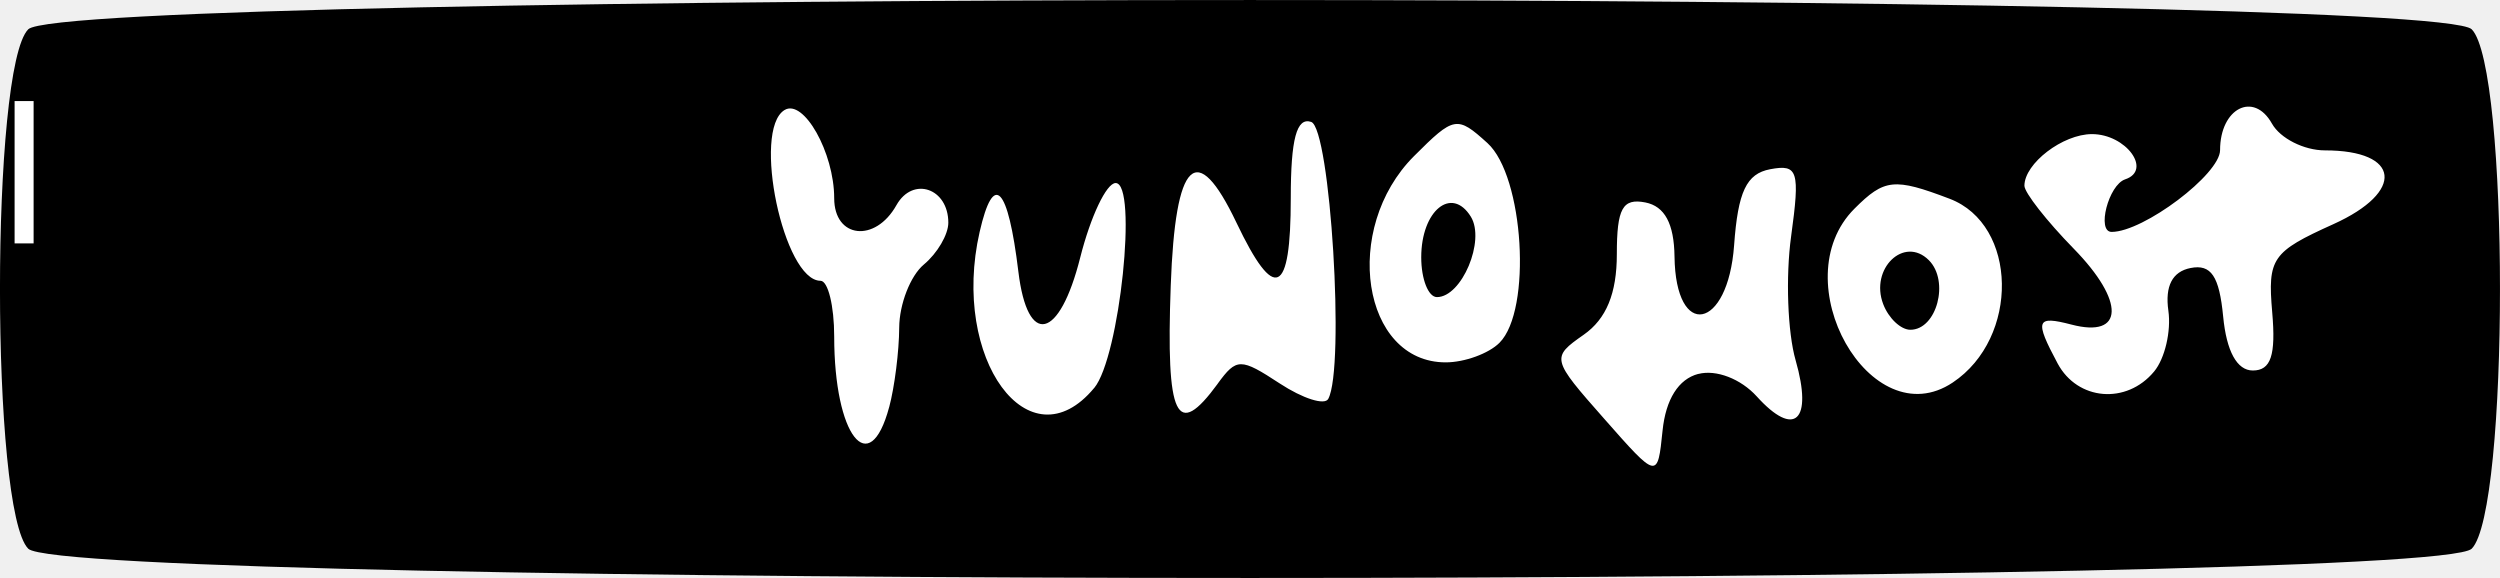
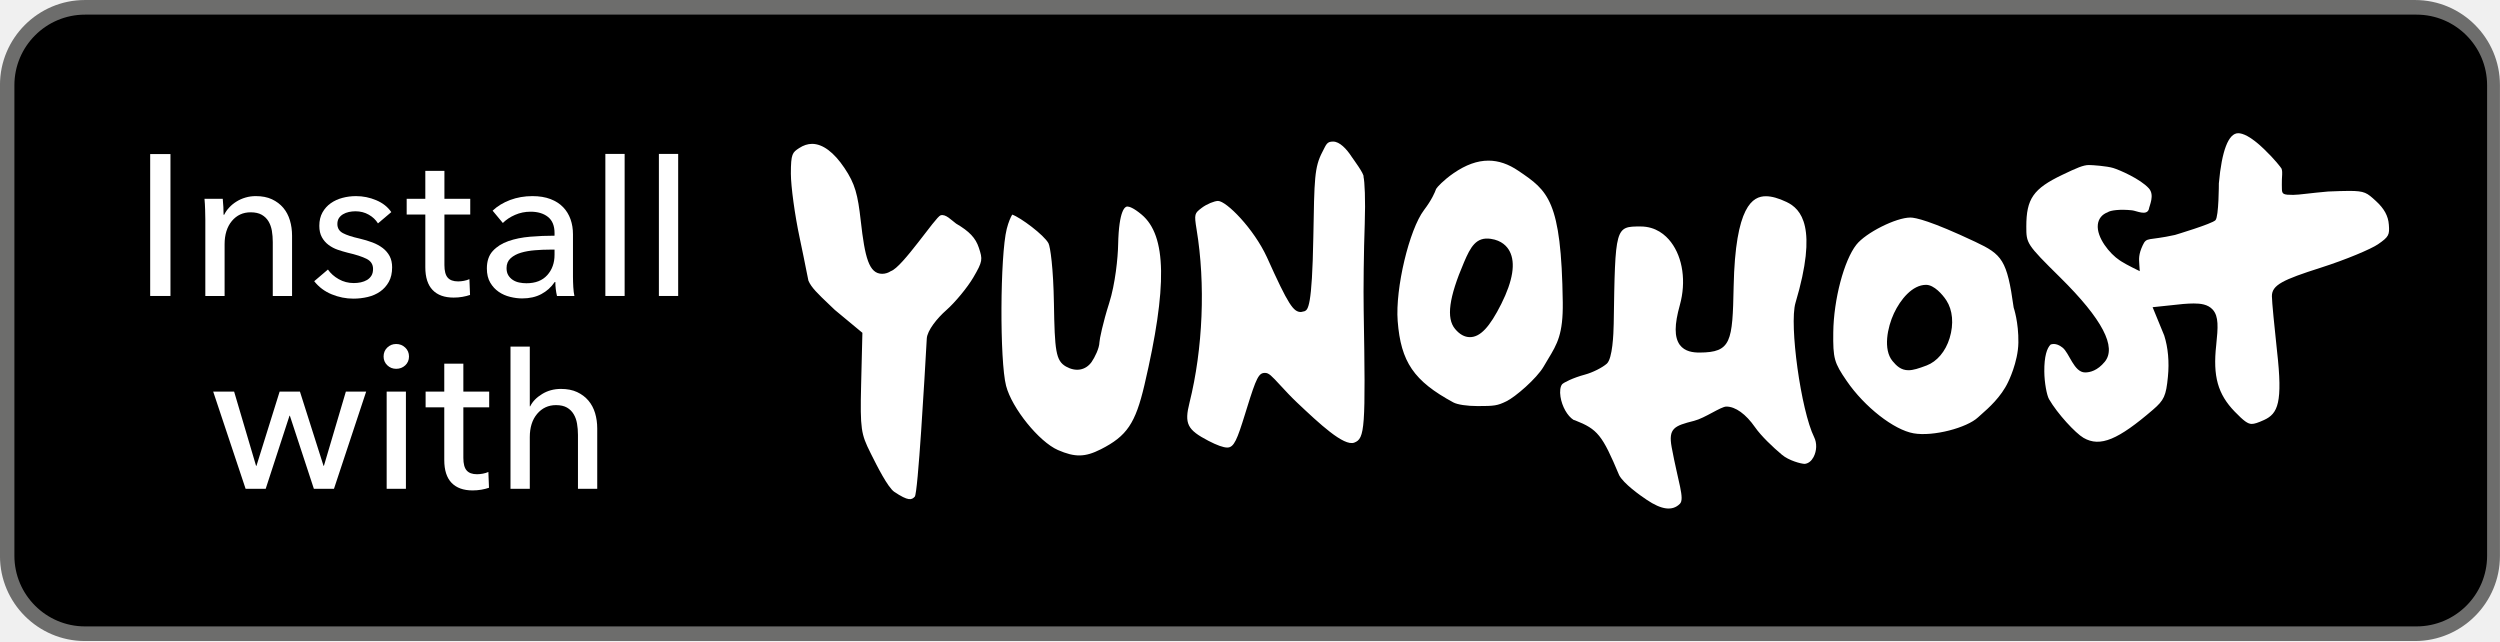
- <svg xmlns="http://www.w3.org/2000/svg" width="40.568mm" height="9.379mm" viewBox="0 0 40.568 9.379" version="1.1" id="svg20371">
-   <defs id="defs20365" />
-   <g id="layer1" transform="translate(-85.54935,-144.1438)">
-     <rect style="color:#000000;clip-rule:nonzero;display:inline;overflow:visible;visibility:visible;opacity:1;isolation:auto;mix-blend-mode:normal;color-interpolation:sRGB;color-interpolation-filters:linearRGB;solid-color:#000000;solid-opacity:1;vector-effect:none;fill:#ffffff;fill-opacity:1;fill-rule:evenodd;stroke:none;stroke-width:0.265;stroke-linecap:butt;stroke-linejoin:miter;stroke-miterlimit:4;stroke-dasharray:none;stroke-dashoffset:0;stroke-opacity:1;color-rendering:auto;image-rendering:auto;shape-rendering:auto;text-rendering:auto;enable-background:accumulate" id="rect20433" width="37.75" height="6.851" x="87.061" y="145.207" />
-     <g id="g20412">
-       <path id="path20289" d="m 86.008,153.048 c -0.612,-0.612 -0.612,-7.817 0,-8.429 0.633,-0.633 39.016,-0.633 39.65,0 0.612,0.612 0.612,7.817 0,8.429 -0.633,0.633 -39.016,0.633 -39.65,0 z m 27.101,-2.836 c 0.288,-0.075 0.689,0.079 0.947,0.364 0.615,0.68 0.914,0.401 0.631,-0.587 -0.13,-0.452 -0.163,-1.356 -0.073,-2.008 0.146,-1.066 0.112,-1.176 -0.34,-1.091 -0.385,0.073 -0.522,0.363 -0.585,1.234 -0.1,1.38 -0.95,1.541 -0.967,0.183 -0.007,-0.534 -0.159,-0.816 -0.473,-0.878 -0.37,-0.072 -0.463,0.096 -0.463,0.84 0,0.635 -0.17,1.05 -0.538,1.307 -0.53,0.371 -0.525,0.392 0.331,1.361 0.868,0.985 0.868,0.985 0.949,0.195 0.052,-0.509 0.259,-0.837 0.58,-0.921 z m -13.131,0.54 c 0.088,-0.327 0.161,-0.908 0.163,-1.291 0.002,-0.382 0.182,-0.843 0.4,-1.025 0.218,-0.181 0.397,-0.486 0.397,-0.678 0,-0.562 -0.577,-0.757 -0.842,-0.285 -0.344,0.614 -1.01,0.54 -1.01,-0.113 0,-0.74 -0.497,-1.621 -0.807,-1.43 -0.529,0.327 -0.013,2.77 0.585,2.77 0.122,0 0.222,0.407 0.222,0.904 0,1.61 0.571,2.343 0.892,1.146 z m 3.327,-0.312 c 0.414,-0.499 0.71,-3.326 0.348,-3.326 -0.149,0 -0.407,0.544 -0.575,1.21 -0.337,1.337 -0.854,1.456 -1.003,0.23 -0.169,-1.395 -0.403,-1.635 -0.629,-0.646 -0.471,2.062 0.805,3.801 1.858,2.532 z m 2.004,-0.07 c 0.307,-0.42 0.37,-0.421 1.008,-0.003 0.374,0.245 0.728,0.357 0.786,0.25 0.274,-0.504 0.034,-4.391 -0.277,-4.495 -0.236,-0.079 -0.331,0.276 -0.331,1.235 0,1.584 -0.261,1.702 -0.882,0.399 -0.647,-1.357 -0.992,-1.026 -1.066,1.025 -0.078,2.149 0.093,2.505 0.763,1.589 z m 11.928,-0.019 c 1.087,-0.726 1.056,-2.561 -0.051,-2.982 -0.899,-0.342 -1.058,-0.325 -1.544,0.161 -1.173,1.173 0.262,3.711 1.595,2.821 z m -1.128,-1.271 c -0.221,-0.575 0.339,-1.115 0.74,-0.714 0.339,0.339 0.129,1.129 -0.3,1.129 -0.155,0 -0.353,-0.187 -0.44,-0.415 z m 4.396,1.092 c 0.174,-0.21 0.278,-0.653 0.231,-0.986 -0.057,-0.4 0.065,-0.635 0.36,-0.693 0.333,-0.066 0.466,0.131 0.529,0.787 0.054,0.565 0.225,0.876 0.481,0.876 0.294,0 0.376,-0.245 0.315,-0.945 -0.076,-0.877 -0.004,-0.98 0.991,-1.429 1.168,-0.527 1.092,-1.198 -0.136,-1.198 -0.339,0 -0.725,-0.195 -0.859,-0.434 -0.296,-0.529 -0.842,-0.25 -0.842,0.43 0,0.391 -1.241,1.327 -1.76,1.327 -0.247,0 -0.051,-0.763 0.22,-0.853 0.443,-0.148 0.013,-0.734 -0.539,-0.734 -0.473,0 -1.096,0.476 -1.096,0.838 0,0.111 0.36,0.571 0.8,1.021 0.836,0.855 0.818,1.456 -0.036,1.232 -0.575,-0.15 -0.602,-0.073 -0.225,0.631 0.323,0.603 1.118,0.67 1.565,0.131 z m -10.623,-0.466 c 0.529,-0.529 0.397,-2.704 -0.196,-3.241 -0.493,-0.447 -0.541,-0.438 -1.191,0.212 -1.178,1.178 -0.844,3.347 0.514,3.347 0.306,0 0.699,-0.143 0.873,-0.318 z m -1.27,-1.387 c 0,-0.758 0.494,-1.162 0.805,-0.659 0.239,0.387 -0.147,1.305 -0.55,1.305 -0.14,0 -0.255,-0.291 -0.255,-0.646 z" style="fill:#000000;stroke-width:0.265" />
-       <text transform="scale(0.9641847,1.037146)" id="text20110-6-9-6-2" y="142.752" x="95.387" style="font-style:normal;font-weight:normal;font-size:8.514px;line-height:11.7%;font-family:Sans;letter-spacing:0px;word-spacing:0px;fill:#ffffff;fill-opacity:1;stroke:#ffffff;stroke-width:0.07;stroke-linecap:butt;stroke-linejoin:miter;stroke-miterlimit:4;stroke-dasharray:none;stroke-opacity:1" xml:space="preserve">
-         <tspan style="font-size:2.838px;line-height:11.7%;text-align:center;text-anchor:middle;fill:#ffffff;fill-opacity:1;stroke:#ffffff;stroke-width:0.07;stroke-miterlimit:4;stroke-dasharray:none;stroke-opacity:1" y="142.752" x="95.387" id="tspan20108-7-3-1-28">Install</tspan>
-         <tspan id="tspan20116-5-6-8-9" style="font-size:2.838px;line-height:11.7%;text-align:center;text-anchor:middle;fill:#ffffff;fill-opacity:1;stroke:#ffffff;stroke-width:0.07;stroke-miterlimit:4;stroke-dasharray:none;stroke-opacity:1" y="144.891" x="95.387" />
-         <tspan id="tspan20118-3-0-7-73" style="font-size:2.838px;line-height:11.7%;text-align:center;text-anchor:middle;fill:#ffffff;fill-opacity:1;stroke:#ffffff;stroke-width:0.07;stroke-miterlimit:4;stroke-dasharray:none;stroke-opacity:1" y="145.887" x="95.387">with</tspan>
-         <tspan id="tspan20112-5-6-9-6" style="font-size:2.838px;line-height:11.7%;text-align:center;text-anchor:middle;fill:#ffffff;fill-opacity:1;stroke:#ffffff;stroke-width:0.07;stroke-miterlimit:4;stroke-dasharray:none;stroke-opacity:1" y="148.025" x="95.387" />
-         <tspan id="tspan20114-6-2-2-1" style="font-size:2.838px;line-height:11.7%;text-align:center;text-anchor:middle;fill:#ffffff;fill-opacity:1;stroke:#ffffff;stroke-width:0.07;stroke-miterlimit:4;stroke-dasharray:none;stroke-opacity:1" y="149.021" x="95.387" />
-       </text>
+ <svg xmlns="http://www.w3.org/2000/svg" width="156" height="40" version="1.1" viewBox="0 0 156 40" xml:space="preserve">
+   <g transform="matrix(1.3333 0 0 -1.3333 0 53.333)">
+     <g transform="matrix(.075 0 0 .075 0 10)">
+       <path d="m1507 0h-1454c-29.25 0-53.02 23.816-53.02 53.074v293.85c0 29.269 23.77 53.078 53.02 53.078h1454c29.23 0 53-23.809 53-53.078v-293.85c0-29.258-23.77-53.074-53-53.074" fill="#6d6d6c" />
+       <path d="m53.047 390.88c-24.297 0-44.063-19.762-44.063-44.059v-293.64c0-24.297 19.766-44.055 44.063-44.055h1454.9c24.29 0 44.04 19.758 44.04 44.055v293.64c0 24.297-19.75 44.059-44.04 44.059h-1454.9" fill="#000000" />
+       <g fill="#ffffff">
+         <path d="m1190.9 168.98c-4.75 0-7.51 2.825-9.93 5.723-5.97 7.207-3.24 20.969 0.9 29.832 4.04 8.574 11.43 17.734 20.05 17.734 4.97 0 10.27-6.066 12.61-9.652 3.99-6.078 4.77-14.691 2.07-23.598-2.57-8.386-7.92-14.597-14.3-17.043-5.12-1.941-8.45-2.996-11.4-2.996zm1.2 95.278c-8.96 0-27.86-9.504-33.71-16.953-7.69-9.774-14.15-34.168-14.4-54.606-0.19-16.453 0.52-18.941 8.39-30.418 11.09-16.191 29.45-30.547 41.79-32.683 12.27-2.129 33.26 3.503 40.15 9.976l2.08 1.867c4.31 3.789 12.33 10.84 16.71 20.196 0 0 6.2 12.312 6.39 24.558 0.2 12.856-2.94 21.867-2.94 21.867-4.14 29.7-7.14 33.133-23.96 41.055-27.95 13.176-37.38 15.141-40.5 15.141zm87.54-79.235c-2.31-2.168-4.04-7.351-3.96-16.836 0.05-7.058 1.59-14.929 2.94-17.253 5.2-9.036 16.53-21.258 21.52-24.141 10.44-6.074 21.76-1.035 43.35 17.539 6.95 5.977 8.17 8.672 9.32 20.559 0.92 9.253 0.1 18.257-2.3 25.757l-7.25 17.664 19.05 2.004c2.56 0.207 4.7 0.321 6.58 0.321 4.18 0 8.86-0.461 11.9-3.856 3.77-4.219 3.33-10.906 2.16-22.144-2.15-19.375 0.98-30.586 11.56-41.496 5.68-5.872 8.17-7.665 10.62-7.665 1.64 0 3.85 0.711 7.65 2.442 8.72 3.973 11.77 10.828 8.12 43.023-1.57 14.598-3.2 30.852-3.2 34.25 0 6.989 6.85 10.231 30.38 17.739 16.14 5.148 31.53 11.714 35.78 14.617 6.91 4.734 7.3 5.949 6.82 12.25-0.4 5.492-2.9 10.047-8.09 14.793-5.56 5.086-6.88 6.289-16.66 6.289-3.38 0-7.62-0.153-13.12-0.375-5.51-0.473-9.95-0.977-13.39-1.367-3.89-0.446-6.59-0.735-8.41-0.735-5.93 0-7.02 0.367-7.06 3.543-0.01 0.899-0.11 4.489-0.01 6.133 0.1 1.547 0.32 4.77 0.05 5.68l-0.26 0.996c-0.37 0.691-4.2 5.762-10.92 12.207-8.52 8.203-13.48 9.922-16.14 9.922-6.05 0-10.23-10.817-12.07-31.282 0 0 0-20.699-2.11-22.984s-25.27-9.215-25.27-9.215c-16.98-3.789-17.6-0.988-20.18-6.558-2.58-5.575-2.31-8.395-2.08-11.821 0.23-3.422 0.28-4.222 0.28-4.222s-8.4 4.039-11.54 6.113l-1.04 0.687c-6.11 3.993-14.47 14.219-13.58 22.262 0.4 3.625 2.58 6.356 6.14 7.688 1.71 1.25 7.86 2.019 15.22 1.215 2.82-0.301 9.02-3.59 10.46 0.64 0.34 2.344 3.8 8.891 0.01 13.078-5.33 5.879-18.31 11.496-22.23 12.692-3.92 1.199-12.92 1.851-15.16 1.851-3.49 0-7.54-1.777-16.65-6.136-18.02-8.606-22.42-14.926-22.42-32.207 0-10.536 0-10.946 21.09-31.758 26.52-26.192 35.38-43.551 27.84-52.7-4.53-5.48-9.15-6.625-12.23-6.625-7 0-9.84 12.2-14.09 15.5-4.25 3.418-7.19 1.922-7.42 1.922zm-255.87 73.661c-15.86 0-15.86 0-16.79-60.668-0.11-6.473-0.74-21.75-4.3-24.934-2.749-2.441-8.815-5.527-13.647-6.824-7.579-2.032-13.301-5-14.239-6.028-1.172-1.406-1.554-4.394-1.023-7.812 0.945-6.043 4.285-11.973 8.133-14.414l0.918-0.281c14.121-5.559 17.003-9.075 27.558-34.243 2.79-5.253 12.84-12.461 17.29-15.41 9.12-6.133 15.9-7.137 20.58-2.469 3.16 3.156-1.03 13.398-5.11 35.372-2.15 11.777 1.64 13.32 13.97 16.425 6.84 1.731 16.73 8.907 20.17 8.907 5.68 0 12.19-4.7 17.88-12.879 3.79-5.469 11.15-12.453 16.82-17.207 4.2-3.559 11.87-5.676 14.25-5.676 2.35 0.305 4.19 1.863 5.48 4.316 2.02 3.86 2.16 8.7 0.35 12.332-8.25 16.719-15.64 70.34-11.65 83.817 14.1 47.332 3.56 58.601-5.59 62.965-4.98 2.375-9.31 3.582-12.88 3.582-8.13 0-19.08-5.836-20.12-56.297-0.69-34.563-1.44-41.157-21.21-41.25h-0.01c-3.92 0-9.22 0.496-12.42 4.843-3.4 4.813-3.38 12.512 0.09 24.875 3.99 14.407 1.88 29.418-5.54 39.176-3.39 4.461-9.43 9.782-18.96 9.782" />
+         <path d="m917.25 189.63c-3.328 0-6.453 1.726-9.285 5.144-5.566 6.704-3.84 19.524 5.602 41.575 4.074 9.519 7.523 15.965 16.679 14.629 6.914-0.997 10.227-4.762 11.789-7.747 3.809-7.273 2.063-18.32-5.183-32.816-7.297-14.57-13.157-20.785-19.602-20.785zm11.563 110.14c-6.973 0-14.09-2.563-21.746-7.828-6.25-4.301-10.344-8.77-10.911-9.825-0.714-2.086-2.785-6.922-7.519-13.136-9.27-12.168-18.035-49.079-16.465-69.289 1.973-25.567 10.09-37.442 34.727-50.793 2.57-1.383 8.535-2.286 15.195-2.286 10.398 0 12.285 0.239 17.922 2.981 5.633 2.746 18.836 14.172 23.191 21.582 0.977 1.699 1.942 3.301 2.871 4.844 5.645 9.343 9.375 15.523 9.114 35.371-0.864 63.851-9.25 69.535-27.622 81.988-6.328 4.301-12.461 6.391-18.757 6.391zm-168.77-25.149c-2.168-0.023-6.984-1.898-10.195-4.363-4.399-3.383-4.758-3.66-3.149-13.481 5.621-33.964 3.965-74.363-4.429-108.05-3.305-13.125-1.434-16.899 11.777-23.782 5.469-2.824 9.336-4.211 11.828-4.211 4.223 0 6.16 5.122 11.066 20.918l1.082 3.481c5.965 19.273 7.45 22.184 11.329 22.184 2.445 0 4-1.676 9.757-7.918 2.922-3.157 6.457-6.985 10.071-10.403 14.258-13.472 29.383-27.652 35.91-25.183 6.668 2.531 7.105 8.703 5.867 82.523-0.234 13.106 0.059 37.328 0.664 53.988 0.527 15.407-0.066 26.481-0.762 29.375 0.606 1.653-6.613 11.274-7.363 12.434-3.254 5.047-7.578 9.512-11.562 9.531-3.985 0.02-4.239-1.644-6.719-6.406-5.059-9.672-5.027-16.754-5.672-53.02-0.766-44.226-3.383-45.453-5.48-46.437l-2.2-0.488c-4.722 0-7.73 4.027-21.289 34.199-8.164 17.742-25.261 35.109-30.531 35.109zm-128.4-8.531c-0.89-1.422-2.324-4.543-3.425-8.922-4.184-16.598-4.45-82.508-0.395-97.953 3.641-13.957 20.574-34.902 32.36-40.039 10.609-4.602 16.867-4.524 26.765 0.484 16.231 8.235 21.57 16.106 27.207 40.129 14.371 61.391 13.86 93.18-1.719 106.28-5.238 4.406-7.894 5.066-9.007 5.066-1.215 0-5.211-1.711-5.692-23.707-0.144-8.109-1.765-24.578-5.625-36.66-3.875-12.11-6.019-22.649-6.039-24.278-0.062-3.796-2.937-9.55-4.961-12.453-3.769-5.152-9.824-6.187-15.914-2.761-6.394 3.679-7.043 9.824-7.535 39.543-0.359 21.882-2.254 35.261-3.414 37.414-2.785 5.136-17.344 16.035-22.606 17.859zm-124.89 44.144c-2.684 0-5.383-0.875-8.02-2.601-4.218-2.766-5.218-3.418-5.218-15.996 0-7.84 2.504-26.113 5.464-39.914 1.79-8.364 3.309-16.028 4.313-21.078 0.613-3.118 1.023-5.196 1.164-5.746 1.773-4.282 5.988-8.29 12.965-14.922l3.531-3.371 17.199-14.274-0.797-32.504c-0.679-27.644 0.012-30.742 5.774-42.273l0.656-1.321c3.324-6.652 10.235-20.5 14.363-23.222 8.727-5.789 10.723-5.059 12.696-2.91 1.972 2.148 6.09 73.75 7.48 98.625 0.285 5.09 6.531 12.777 12.207 17.757 5.43 4.77 13.125 14.086 16.805 20.34 5.965 10.172 5.894 11.309 3.484 18.578-2.011 6.118-5.871 10.207-14.226 15.098-2.918 2.125-6.477 6.152-9.66 5.145-3.184-1.012-23.844-32.539-31.036-34.821-1.472-1.019-3.457-1.675-5.378-1.675-8.278 0-10.817 10.179-13.387 33.007-1.844 16.403-3.488 23.098-10.184 33.039-6.613 9.844-13.594 15.039-20.195 15.039" />
+         <path d="m106.37 215.32h-12.652v88.551h12.652v-88.551" />
+         <path d="m139 275.97c0.164-1.528 0.297-3.258 0.387-5.176 0.082-1.93 0.129-3.52 0.129-4.797h0.386c0.762 1.625 1.801 3.129 3.141 4.531 1.309 1.422 2.832 2.657 4.539 3.715 1.703 1.074 3.574 1.903 5.625 2.496 2.043 0.602 4.176 0.895 6.387 0.895 3.929 0 7.301-0.66 10.129-1.981 2.812-1.332 5.156-3.086 7.035-5.308 1.875-2.223 3.246-4.817 4.14-7.809 0.895-2.972 1.352-6.18 1.352-9.597v-37.618h-12.035v33.657c0 2.468-0.192 4.812-0.559 7.039-0.394 2.211-1.097 4.179-2.121 5.886-1.015 1.696-2.43 3.071-4.222 4.094-1.79 1.016-4.083 1.531-6.899 1.531-4.793 0-8.687-1.804-11.719-5.422-3.035-3.644-4.539-8.488-4.539-14.542v-32.243h-12.031v47.602c0 1.613-0.039 3.715-0.121 6.273-0.082 2.559-0.215 4.813-0.399 6.774h11.395" />
+         <path d="m235.86 260.61c-1.371 2.223-3.281 4.039-5.758 5.442-2.476 1.418-5.25 2.113-8.32 2.113-1.363 0-2.726-0.148-4.097-0.441-1.356-0.301-2.583-0.774-3.641-1.414-1.063-0.629-1.918-1.446-2.567-2.422-0.628-0.993-0.953-2.211-0.953-3.661 0-2.55 1.137-4.449 3.461-5.691 2.297-1.226 5.758-2.359 10.36-3.391 2.902-0.679 5.586-1.492 8.062-2.425 2.469-0.934 4.621-2.121 6.469-3.524 1.82-1.41 3.238-3.094 4.285-5.047 1.016-1.968 1.531-4.273 1.531-6.914 0-3.586-0.675-6.613-2.058-9.09-1.364-2.468-3.168-4.492-5.434-6.074-2.258-1.574-4.844-2.707-7.738-3.383-2.902-0.687-5.879-1.035-8.969-1.035-4.598 0-9.094 0.895-13.492 2.692-4.387 1.789-8.035 4.519-10.93 8.187l8.567 7.289c1.621-2.375 3.867-4.386 6.726-6.008 2.848-1.628 5.992-2.437 9.395-2.437 1.535 0 3.008 0.152 4.41 0.453 1.41 0.305 2.687 0.793 3.855 1.465 1.137 0.687 2.051 1.582 2.746 2.699 0.688 1.106 1.016 2.516 1.016 4.215 0 2.812-1.344 4.914-4.023 6.273-2.703 1.364-6.641 2.645-11.84 3.84-2.043 0.52-4.121 1.129-6.207 1.852-2.082 0.73-3.989 1.73-5.696 3.012-1.707 1.269-3.097 2.875-4.156 4.785-1.062 1.937-1.605 4.289-1.605 7.097 0 3.258 0.664 6.051 1.984 8.403 1.328 2.332 3.055 4.261 5.192 5.746 2.136 1.5 4.558 2.605 7.289 3.328 2.738 0.734 5.546 1.086 8.445 1.086 4.348 0 8.558-0.852 12.594-2.559 4.062-1.707 7.187-4.176 9.414-7.414l-8.317-7.047" />
+         <path d="m293.44 266.12h-16.117v-31.508c0-3.656 0.68-6.269 2.043-7.839 1.359-1.575 3.535-2.368 6.52-2.368 1.117 0 2.312 0.125 3.582 0.356 1.285 0.242 2.429 0.59 3.449 1.058l0.394-9.855c-1.457-0.508-3.058-0.902-4.804-1.203-1.75-0.309-3.567-0.449-5.438-0.449-5.703 0-10.082 1.566-13.109 4.73-3.031 3.149-4.555 7.891-4.555 14.199v32.879h-11.633v9.852h11.633v17.414h11.918v-17.414h16.117v-9.852" />
+         <path d="m343.09 244.24c-2.973 0-6.078-0.121-9.27-0.387-3.203-0.261-6.101-0.757-8.703-1.531-2.597-0.769-4.754-1.918-6.461-3.453-1.703-1.543-2.558-3.582-2.558-6.152 0-1.785 0.355-3.27 1.078-4.465 0.734-1.203 1.695-2.184 2.883-2.957 1.191-0.762 2.519-1.305 3.972-1.586 1.442-0.305 2.938-0.453 4.489-0.453 5.617 0 9.941 1.683 12.968 5.055 3.036 3.371 4.555 7.605 4.555 12.734v3.195zm2.953 10.363c0 4.516-1.375 7.875-4.101 10.047-2.719 2.168-6.356 3.254-10.875 3.254-3.403 0-6.629-0.648-9.657-1.976-3.039-1.317-5.566-3.008-7.629-5.063l-6.382 7.688c2.972 2.812 6.621 5.031 10.925 6.66 4.317 1.605 8.938 2.418 13.891 2.418 4.355 0 8.125-0.621 11.324-1.848 3.199-1.238 5.817-2.914 7.871-5.066 2.051-2.114 3.574-4.641 4.61-7.535 1.027-2.907 1.523-6.02 1.523-9.356v-26.48c0-2.051 0.078-4.203 0.199-6.45 0.145-2.277 0.367-4.128 0.696-5.578h-10.871c-0.688 2.899-1.016 5.801-1.016 8.707h-0.395c-2.211-3.25-4.996-5.75-8.382-7.547-3.368-1.789-7.344-2.691-11.954-2.691-2.386 0-4.886 0.316-7.496 0.969-2.601 0.629-4.965 1.672-7.097 3.133-2.125 1.445-3.899 3.355-5.309 5.754-1.402 2.378-2.105 5.335-2.105 8.832 0 4.597 1.23 8.238 3.707 10.925 2.48 2.703 5.714 4.743 9.726 6.153 4.004 1.402 8.528 2.316 13.559 2.746 5.035 0.426 10.121 0.637 15.238 0.637v1.667" />
+         <path d="m389.78 215.32h-12.027v88.645h12.027v-88.645" />
+         <path d="m423.19 215.32h-12.031v88.645h12.031v-88.645" />
+         <path d="m146.09 155.66 13.687-46.309h0.266l14.457 46.309h12.66l14.719-46.309h0.254l13.695 46.309h12.668l-20.09-60.664h-12.547l-14.972 45.574h-0.242l-14.844-45.574h-12.543l-20.227 60.664h13.059" />
+         <path d="m253.3 95h-12.016v60.664h12.016zm1.922 82.539c0-2.219-0.786-4.043-2.34-5.508-1.582-1.457-3.453-2.168-5.664-2.168-2.172 0-4.055 0.75-5.578 2.239-1.524 1.492-2.274 3.308-2.274 5.437 0 2.219 0.75 4.082 2.274 5.566 1.523 1.504 3.406 2.247 5.578 2.247 2.211 0 4.082-0.743 5.664-2.247 1.554-1.484 2.34-3.347 2.34-5.566" />
+         <path d="m305.26 145.81h-16.121v-31.516c0-3.645 0.676-6.262 2.051-7.844 1.351-1.582 3.535-2.371 6.507-2.371 1.118 0 2.325 0.137 3.594 0.359 1.289 0.247 2.426 0.586 3.461 1.055l0.387-9.851c-1.449-0.508-3.059-0.91-4.809-1.211-1.758-0.301-3.566-0.449-5.433-0.449-5.711 0-10.075 1.582-13.114 4.738-3.027 3.14-4.551 7.886-4.551 14.207v32.883h-11.644v9.851h11.644v17.402h11.907v-17.402h16.121v-9.851" />
+         <path d="m330.84 146.44c1.465 2.989 3.929 5.547 7.426 7.676 3.492 2.149 7.421 3.203 11.781 3.203 3.918 0 7.289-0.664 10.101-1.98 2.813-1.321 5.161-3.086 7.036-5.305 1.878-2.219 3.261-4.836 4.164-7.82 0.882-2.981 1.336-6.172 1.336-9.582v-37.637h-12.028v33.613c0 2.481-0.199 4.832-0.578 7.051-0.375 2.227-1.078 4.199-2.102 5.891-1.027 1.734-2.41 3.101-4.164 4.121-1.753 1.012-4.043 1.543-6.851 1.543-4.77 0-8.695-1.828-11.766-5.449-3.074-3.633-4.597-8.489-4.597-14.563v-32.207h-12.043v88.75h12.043v-37.305h0.242" />
+       </g>
    </g>
  </g>
</svg>
